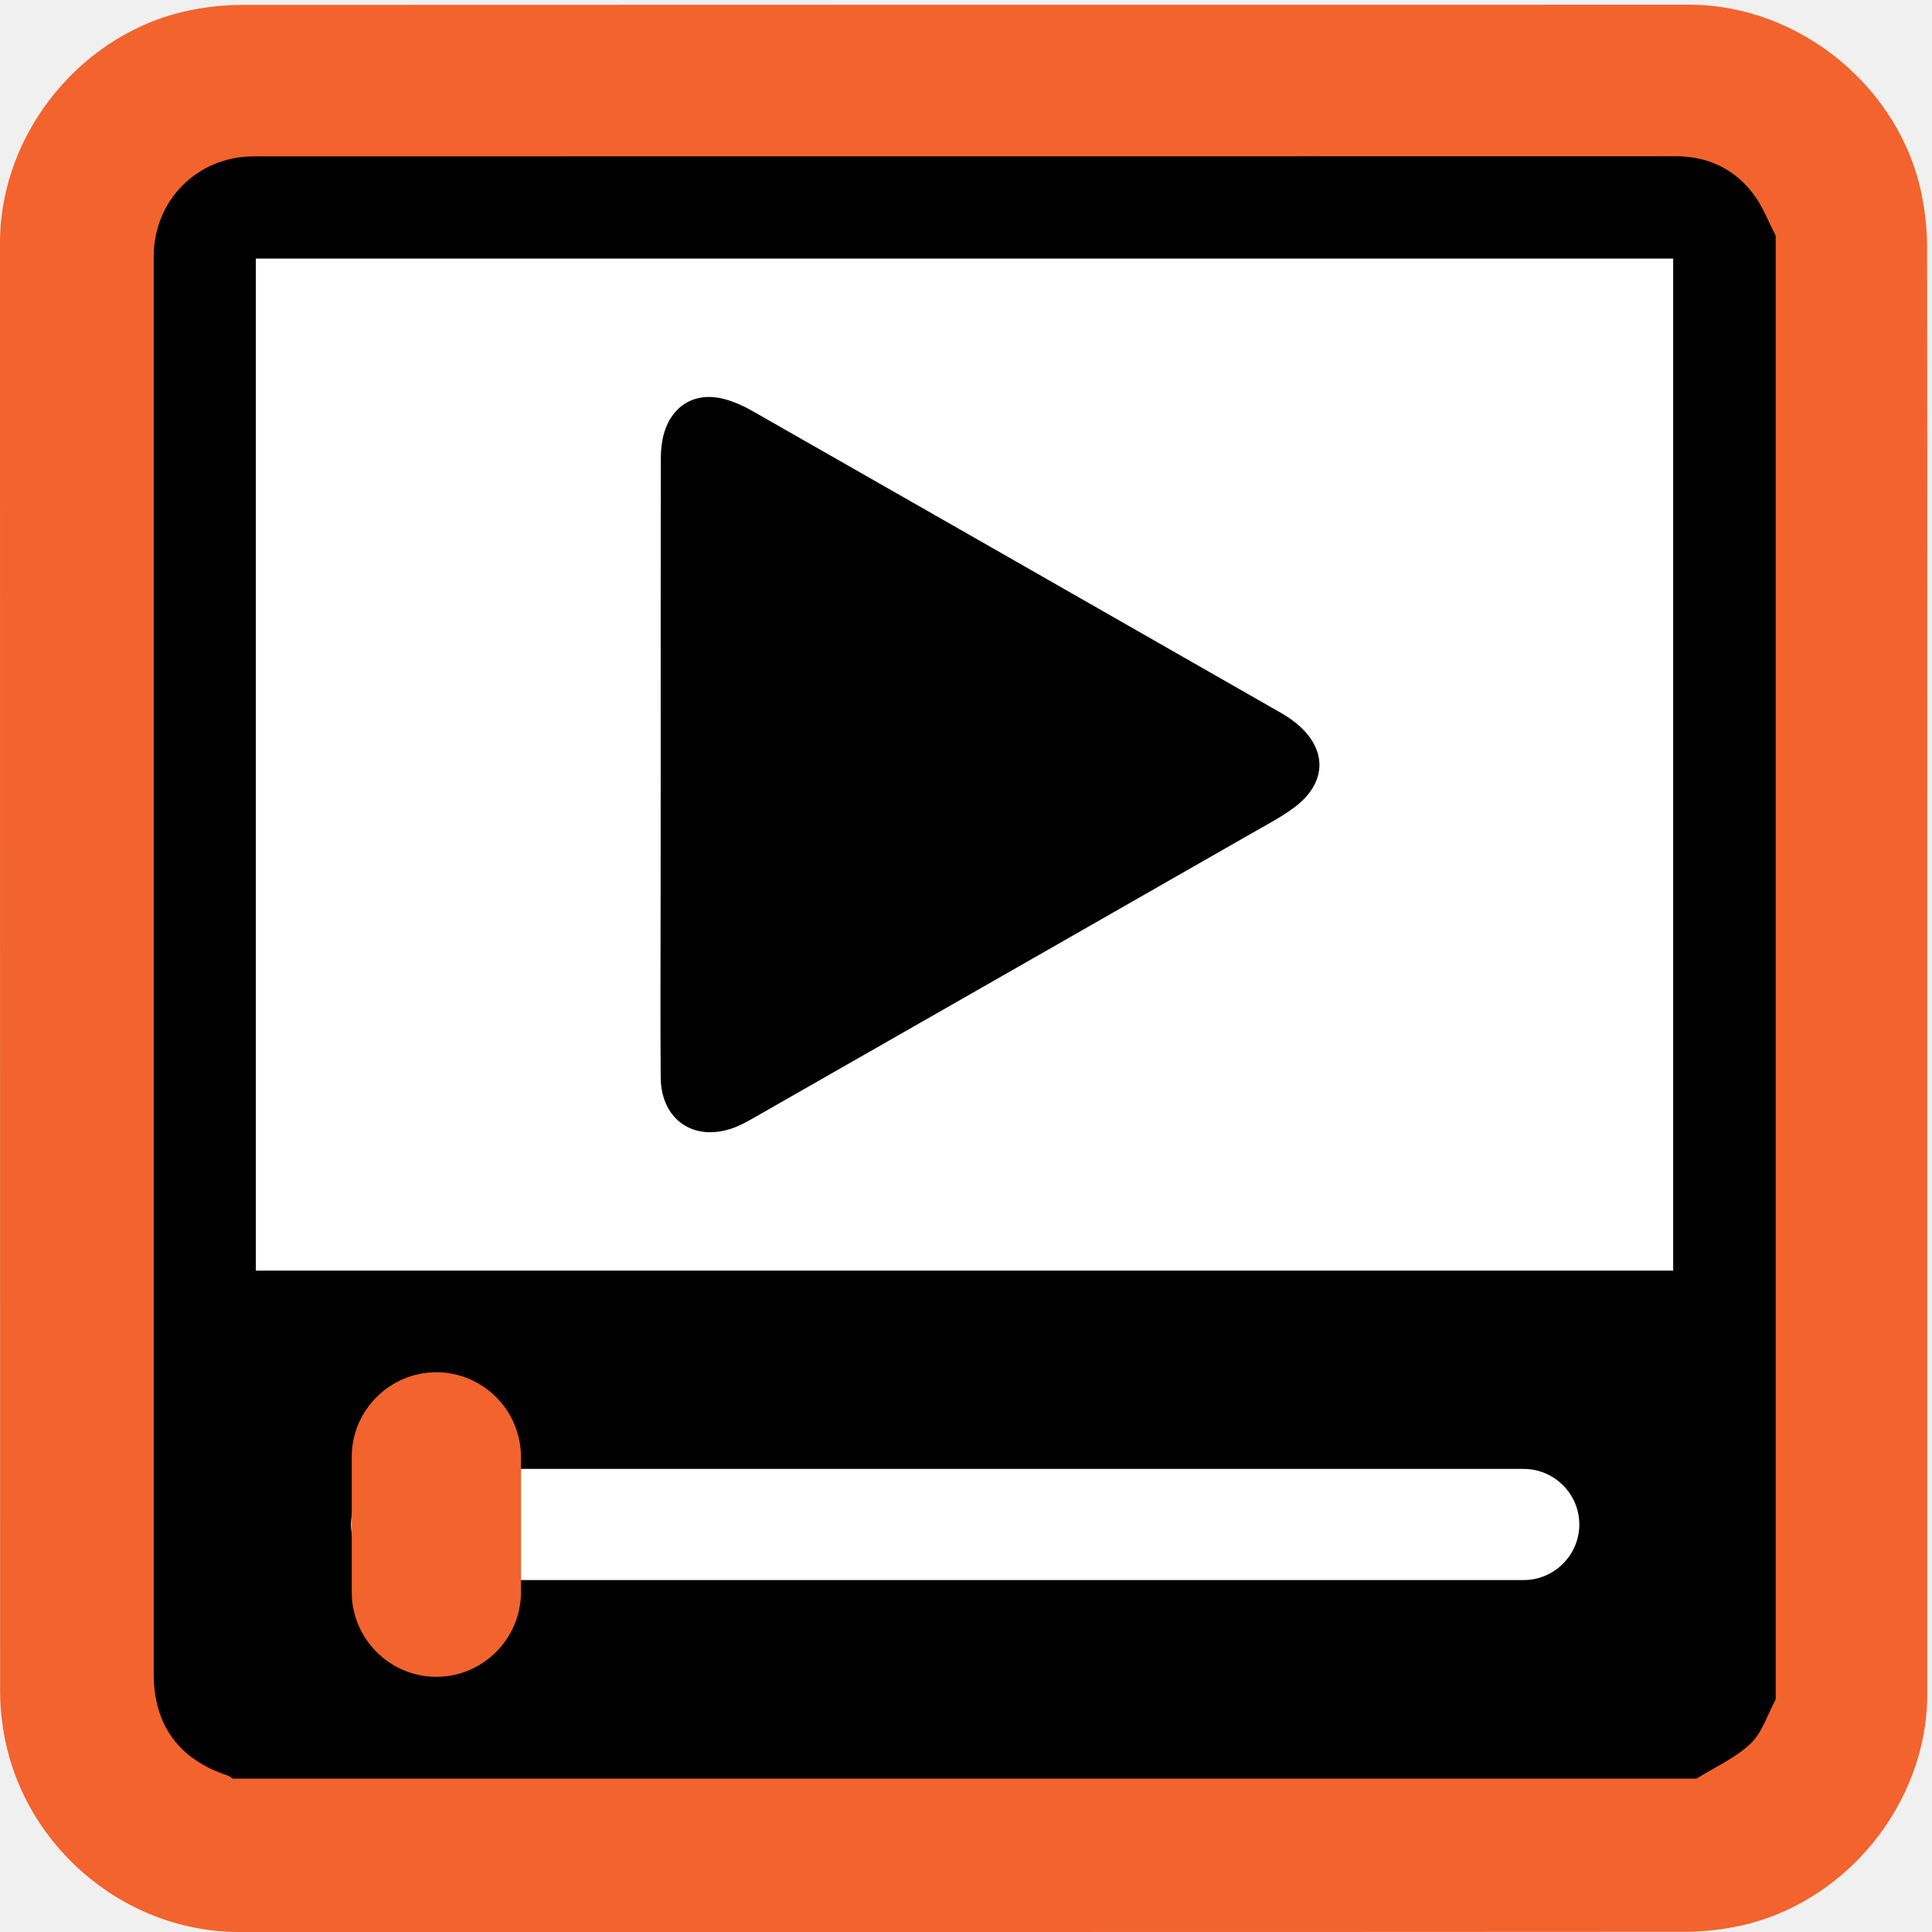
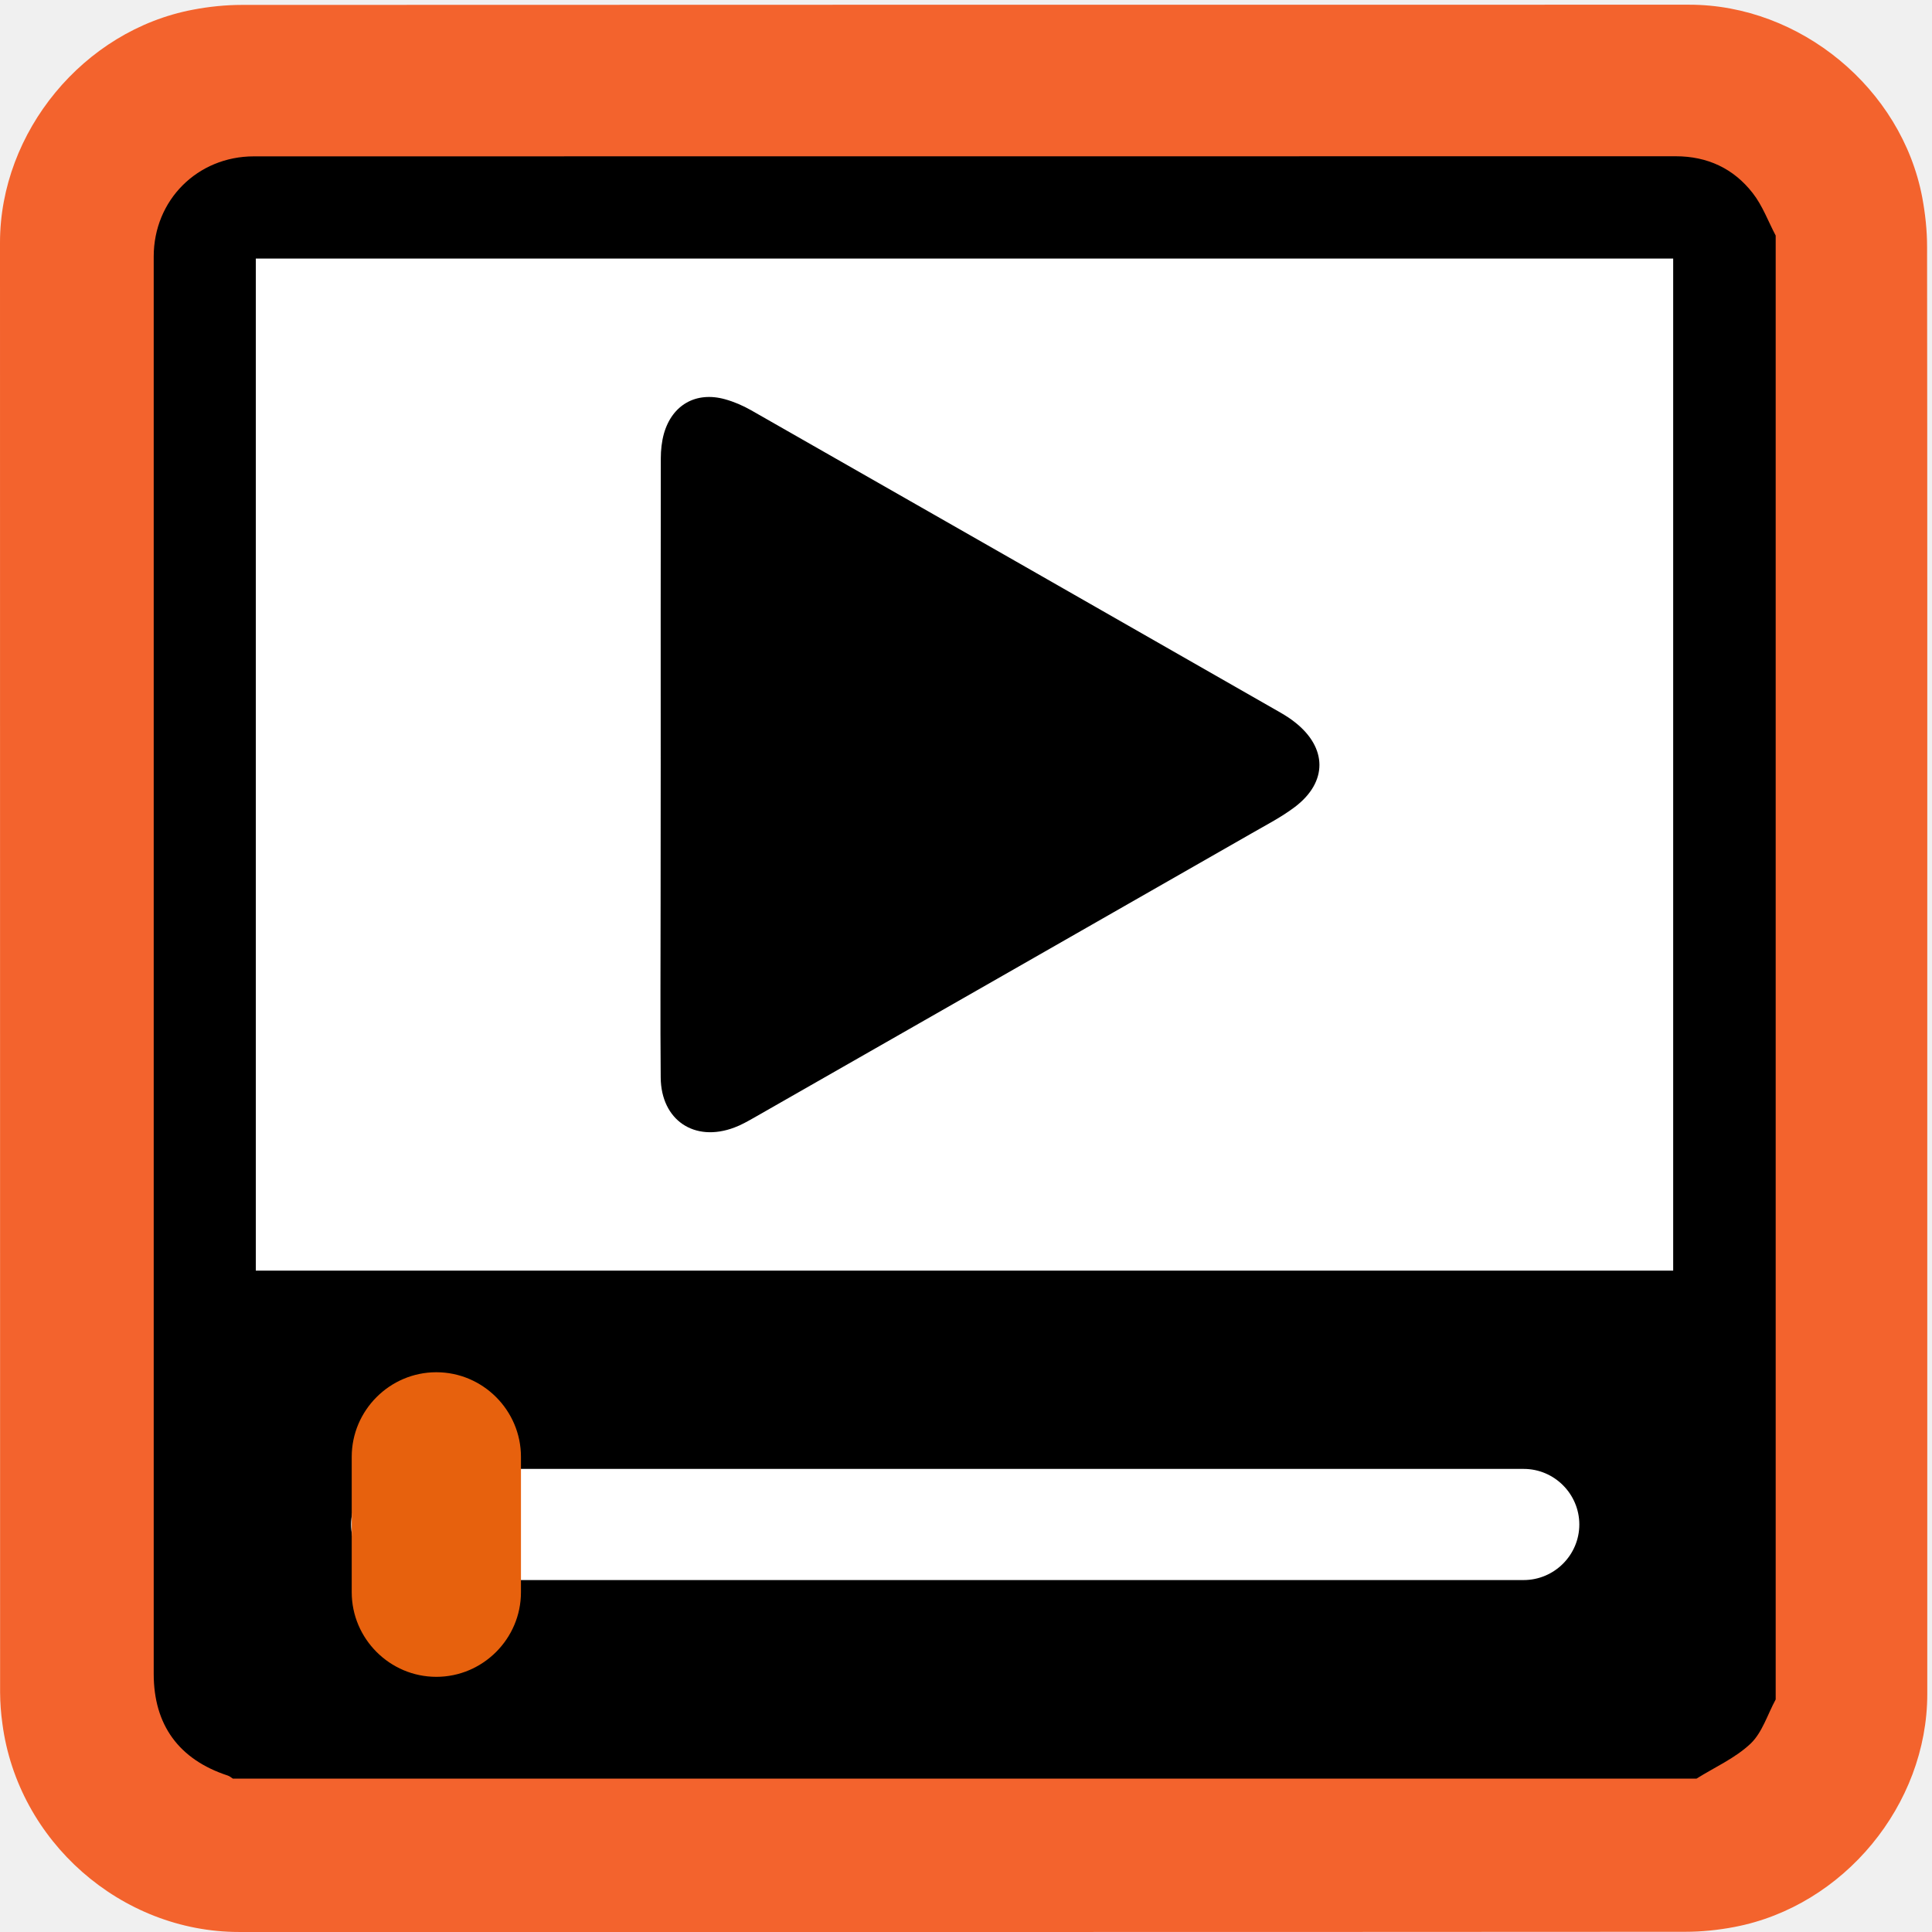
<svg xmlns="http://www.w3.org/2000/svg" id="multimedia" viewBox="0 0 769 769" width="500" height="500" shape-rendering="geometricPrecision" text-rendering="geometricPrecision">
  <style>
    @keyframes slider_f_o{0%,35%{fill-opacity:1;animation-timing-function:step-end}19%,65%{fill-opacity:0;animation-timing-function:step-end}to{fill-opacity:0}}@keyframes play_animation__to{0%,to{transform:translate(.194403px,0)}19%,35%{transform:translate(40.1944px,0)}65%,82%{transform:translate(107.6944px,0)}}@keyframes pause_animation_c_o{0%,35%,82%{opacity:0;animation-timing-function:step-end}19%,65%{opacity:1;animation-timing-function:step-end}to{opacity:0}}@keyframes rewind_animation_c_o{0%{opacity:0;animation-timing-function:step-end}82%{opacity:1;animation-timing-function:step-end}to{opacity:1}}#slider{animation:slider_f_o 10000ms linear infinite normal forwards}#play_animation{animation:play_animation__to 10000ms linear infinite normal forwards}#pause_animation{animation:pause_animation_c_o 10000ms linear infinite normal forwards}#rewind_animation{animation:rewind_animation_c_o 10000ms linear infinite normal forwards}
  </style>
  <g id="background" transform="matrix(4 0 0 4 -887.96 -2344.006)">
    <path id="square" d="M413.77 682.38v72.19c0 11.03-8.32 21.11-19.18 23.18-1.61.31-3.27.48-4.9.48-47.97.03-95.93.02-143.9.02-11.76 0-22.02-9.02-23.56-20.72a23.27 23.27 0 01-.23-3.12c-.01-48.09-.01-96.18-.01-144.26 0-11.03 8.32-21.12 19.18-23.18 1.61-.31 3.27-.48 4.9-.48 48.01-.02 96.02-.02 144.02-.02 11.03 0 21.13 8.33 23.18 19.18.3 1.61.48 3.27.48 4.9.03 23.94.02 47.89.02 71.83z" fill="#F3632D" stroke="none" stroke-width="1" />
  </g>
  <g id="player" transform="matrix(4 0 0 4 -889.218 -2342.924)">
    <path id="player_frame" d="M399 609.17v145.67c-.81 1.49-1.33 3.28-2.49 4.39-1.53 1.45-3.57 2.35-5.39 3.49H245.48c-.17-.11-.33-.25-.52-.31-4.85-1.59-7.36-5.03-7.36-10.11V611.26c0-5.61 4.35-9.97 9.97-9.97 47.16 0 94.32 0 141.48-.01 3.16 0 5.76 1.22 7.66 3.66.98 1.25 1.54 2.81 2.29 4.23z" fill="#000" stroke="none" stroke-width="1" />
    <path id="player_window" d="M247.76 712.17H388.8V611.46H247.76v100.71z" fill="#FFF" stroke="none" stroke-width="1" />
    <path id="slider" d="M288.05 661.76c0-10.14-.01-20.27.01-30.41 0-.83.09-1.68.31-2.47.82-2.87 3.2-4.22 6.08-3.42.9.25 1.78.63 2.59 1.09 17.57 10.02 35.12 20.05 52.68 30.09.5.29.99.6 1.44.96 3.23 2.54 3.27 5.94.01 8.42-1.33 1.01-2.83 1.78-4.29 2.62-16.51 9.44-33.02 18.88-49.54 28.31-.64.36-1.28.73-1.96.98-3.97 1.5-7.29-.73-7.33-4.97-.05-5.78-.01-11.55-.01-17.33.01-4.63.01-9.25.01-13.87z" fill="#000" stroke="none" stroke-width="1" />
    <path id="slider_bar" d="M373.92 742.96H262.77c-3.04 0-5.53-2.49-5.53-5.53s2.49-5.53 5.53-5.53h111.16c3.04 0 5.53 2.49 5.53 5.53s-2.49 5.53-5.54 5.53z" fill="#FFF" stroke="none" stroke-width="1" />
    <g id="play_animation" transform="translate(.194)">
-       <path id="play" d="M265.53 752.59c-4.63 0-8.42-3.79-8.42-8.42V730.7c0-4.63 3.79-8.42 8.42-8.42s8.42 3.79 8.42 8.42v13.47c0 4.63-3.79 8.42-8.42 8.42z" fill="#F3632D" stroke="none" stroke-width="1" />
+       <path id="play" d="M265.53 752.59c-4.63 0-8.42-3.79-8.42-8.42V730.7c0-4.63 3.79-8.42 8.42-8.42s8.42 3.79 8.42 8.42v13.47c0 4.63-3.79 8.42-8.42 8.42z" fill="#e7610d" stroke="none" stroke-width="1" />
    </g>
    <g id="pause_animation" opacity="0" fill="#000" fill-rule="evenodd" stroke="none" stroke-width="3" stroke-linejoin="round">
      <rect id="pause1" width="70.945" height="15.135" rx="0" ry="7.567" transform="translate(281.888 638.515)" />
      <rect id="pause2" width="70.945" height="15.135" rx="0" ry="7.567" transform="translate(281.73 668.515)" />
    </g>
    <g id="rewind_animation" opacity="0" fill="#000" stroke="none" stroke-width=".5">
      <path id="rewind1" d="M342.774 661.571c0-5.07.005-10.135-.005-15.205 0-.415-.045-.84-.155-1.235-.41-1.435-1.6-2.11-3.04-1.71-.45.125-.89.315-1.295.545-8.785 5.01-17.56 10.025-26.34 15.045-.25.145-.495.3-.72.48-1.615 1.27-1.635 2.97-.005 4.21.665.505 1.415.89 2.145 1.31 8.255 4.72 16.51 9.44 24.77 14.155.32.18.64.365.98.49 1.985.75 3.645-.365 3.665-2.485.025-2.89.005-5.775.005-8.665-.005-2.315-.005-4.625-.005-6.935z" />
      <path id="rewind2" d="M324.774 661.571c0-5.07.005-10.135-.005-15.205 0-.415-.045-.84-.155-1.235-.41-1.435-1.6-2.11-3.04-1.71-.45.125-.89.315-1.295.545-8.785 5.01-17.56 10.025-26.34 15.045-.25.145-.495.3-.72.48-1.615 1.27-1.635 2.97-.005 4.21.665.505 1.415.89 2.145 1.31 8.255 4.72 16.51 9.44 24.77 14.155.32.18.64.365.98.49 1.985.75 3.645-.365 3.665-2.485.025-2.89.005-5.775.005-8.665-.005-2.315-.005-4.625-.005-6.935z" />
    </g>
  </g>
</svg>
